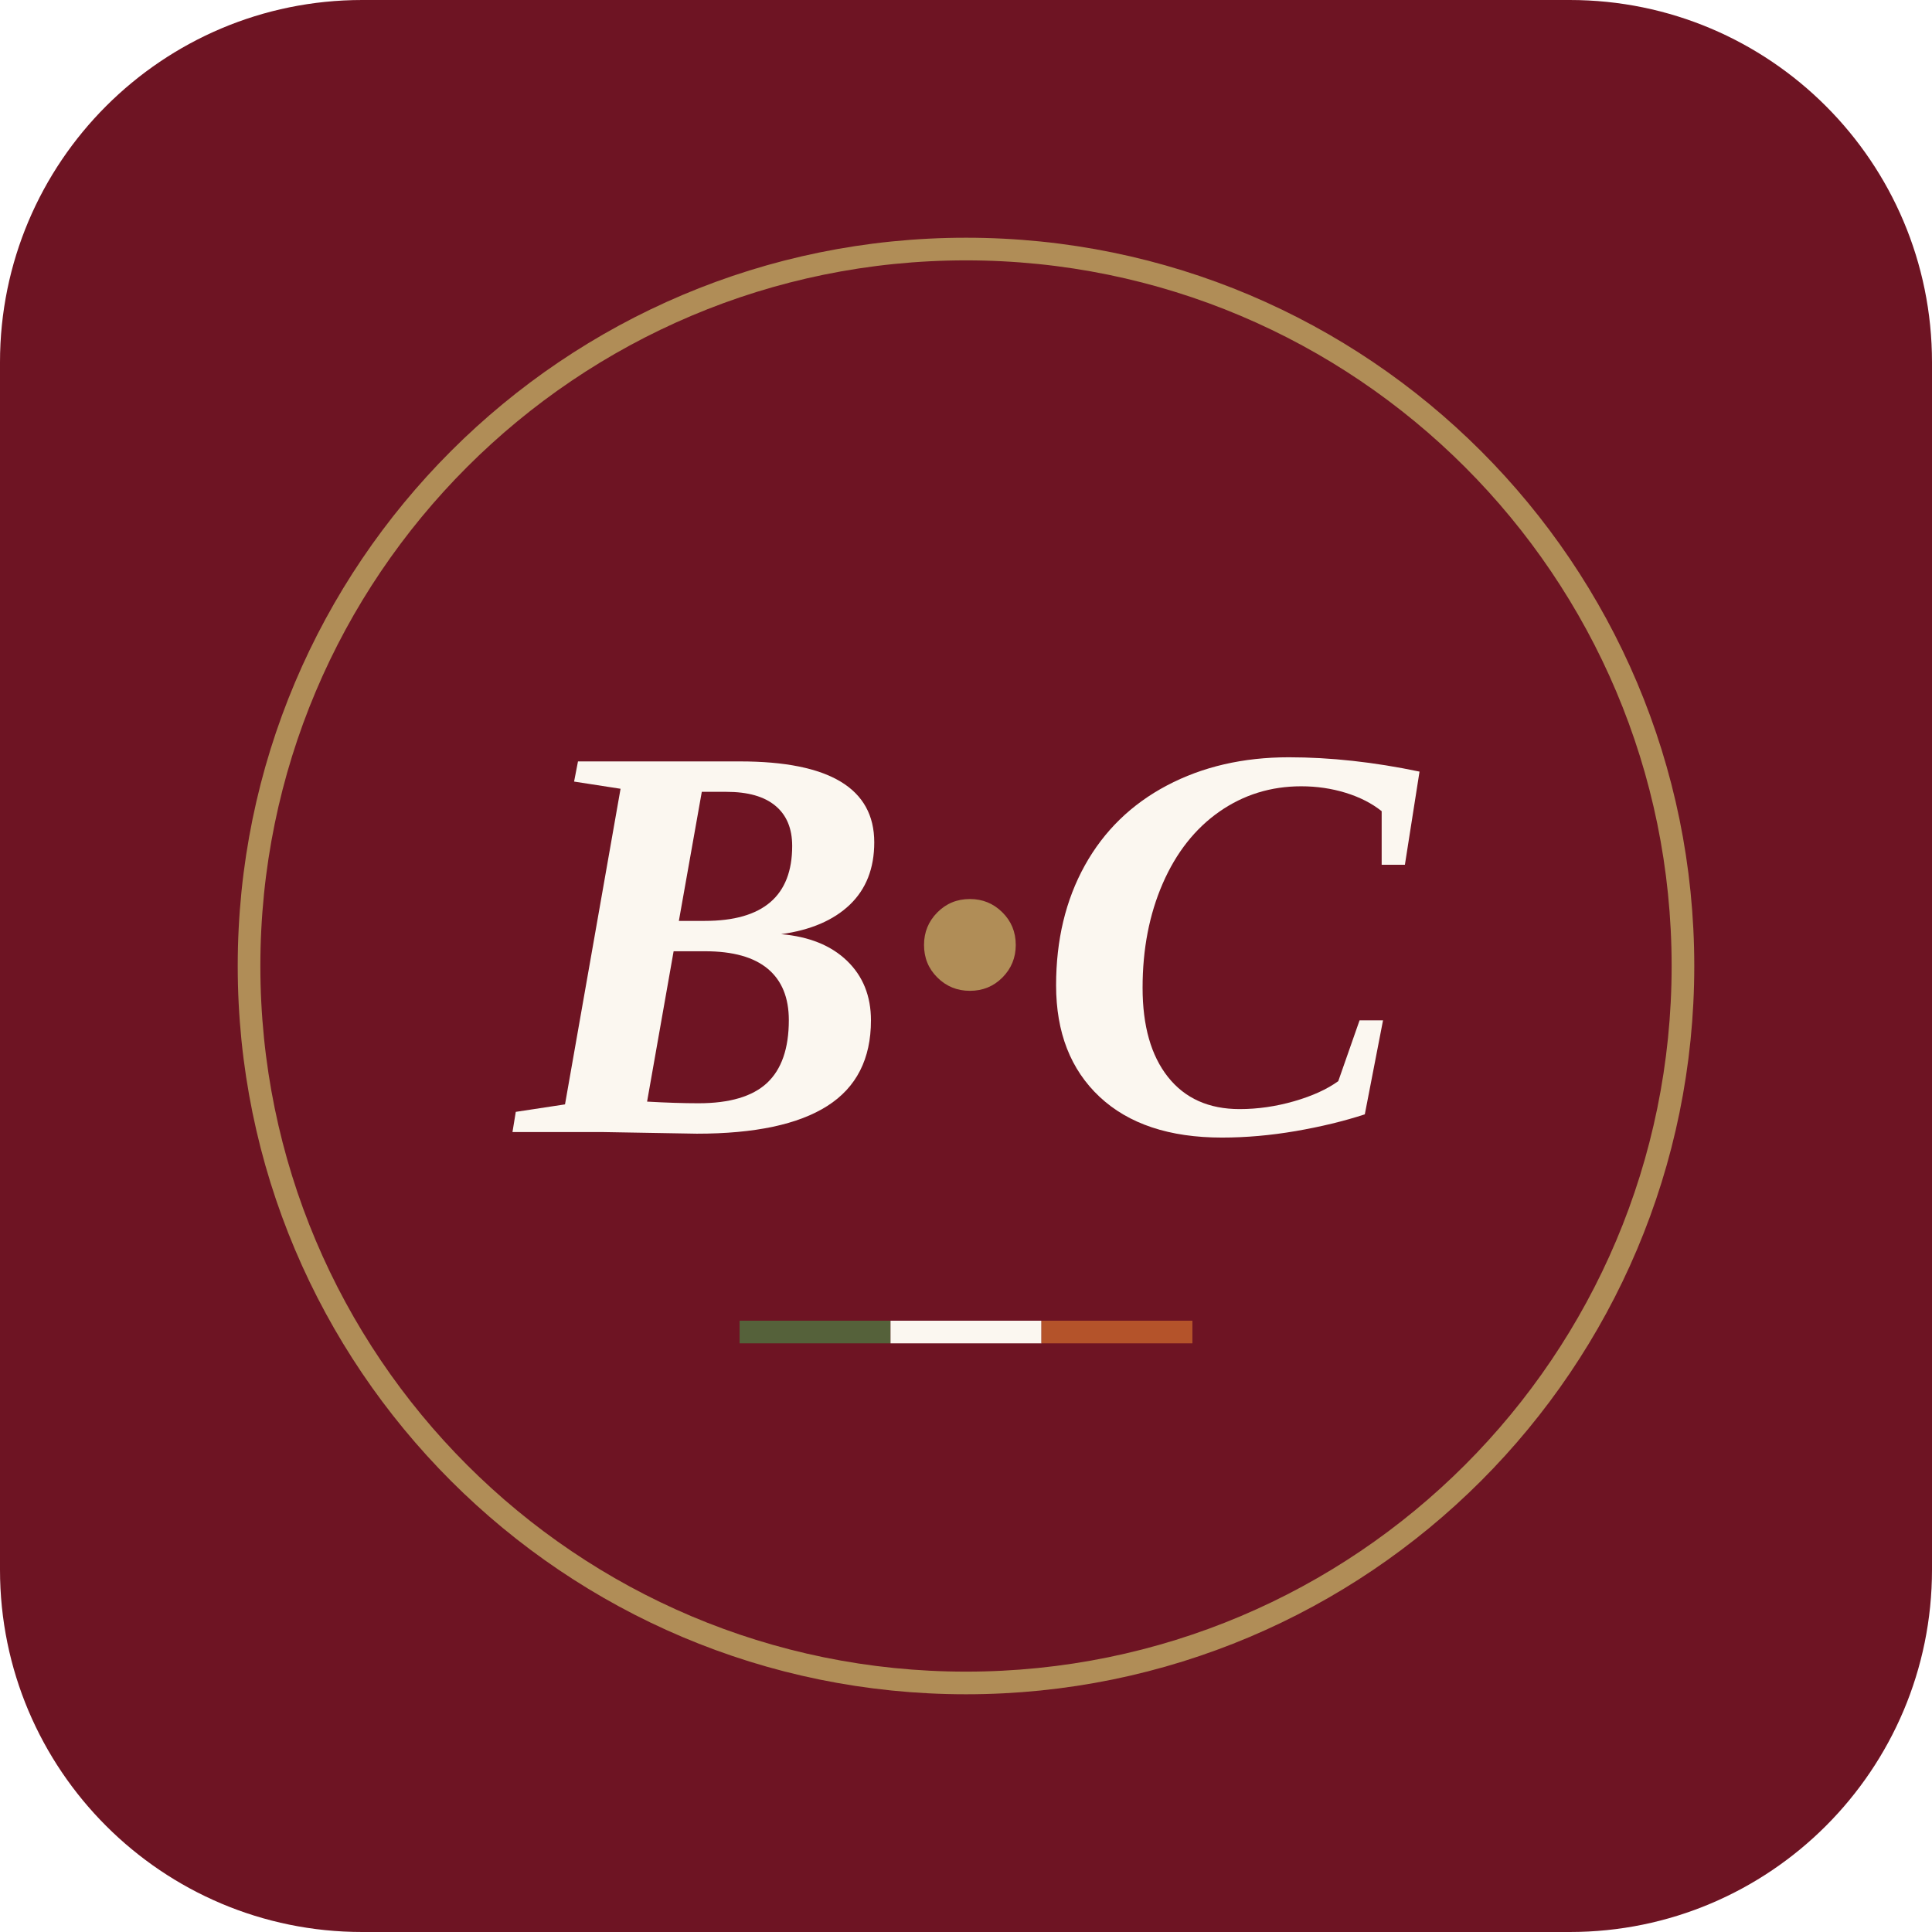
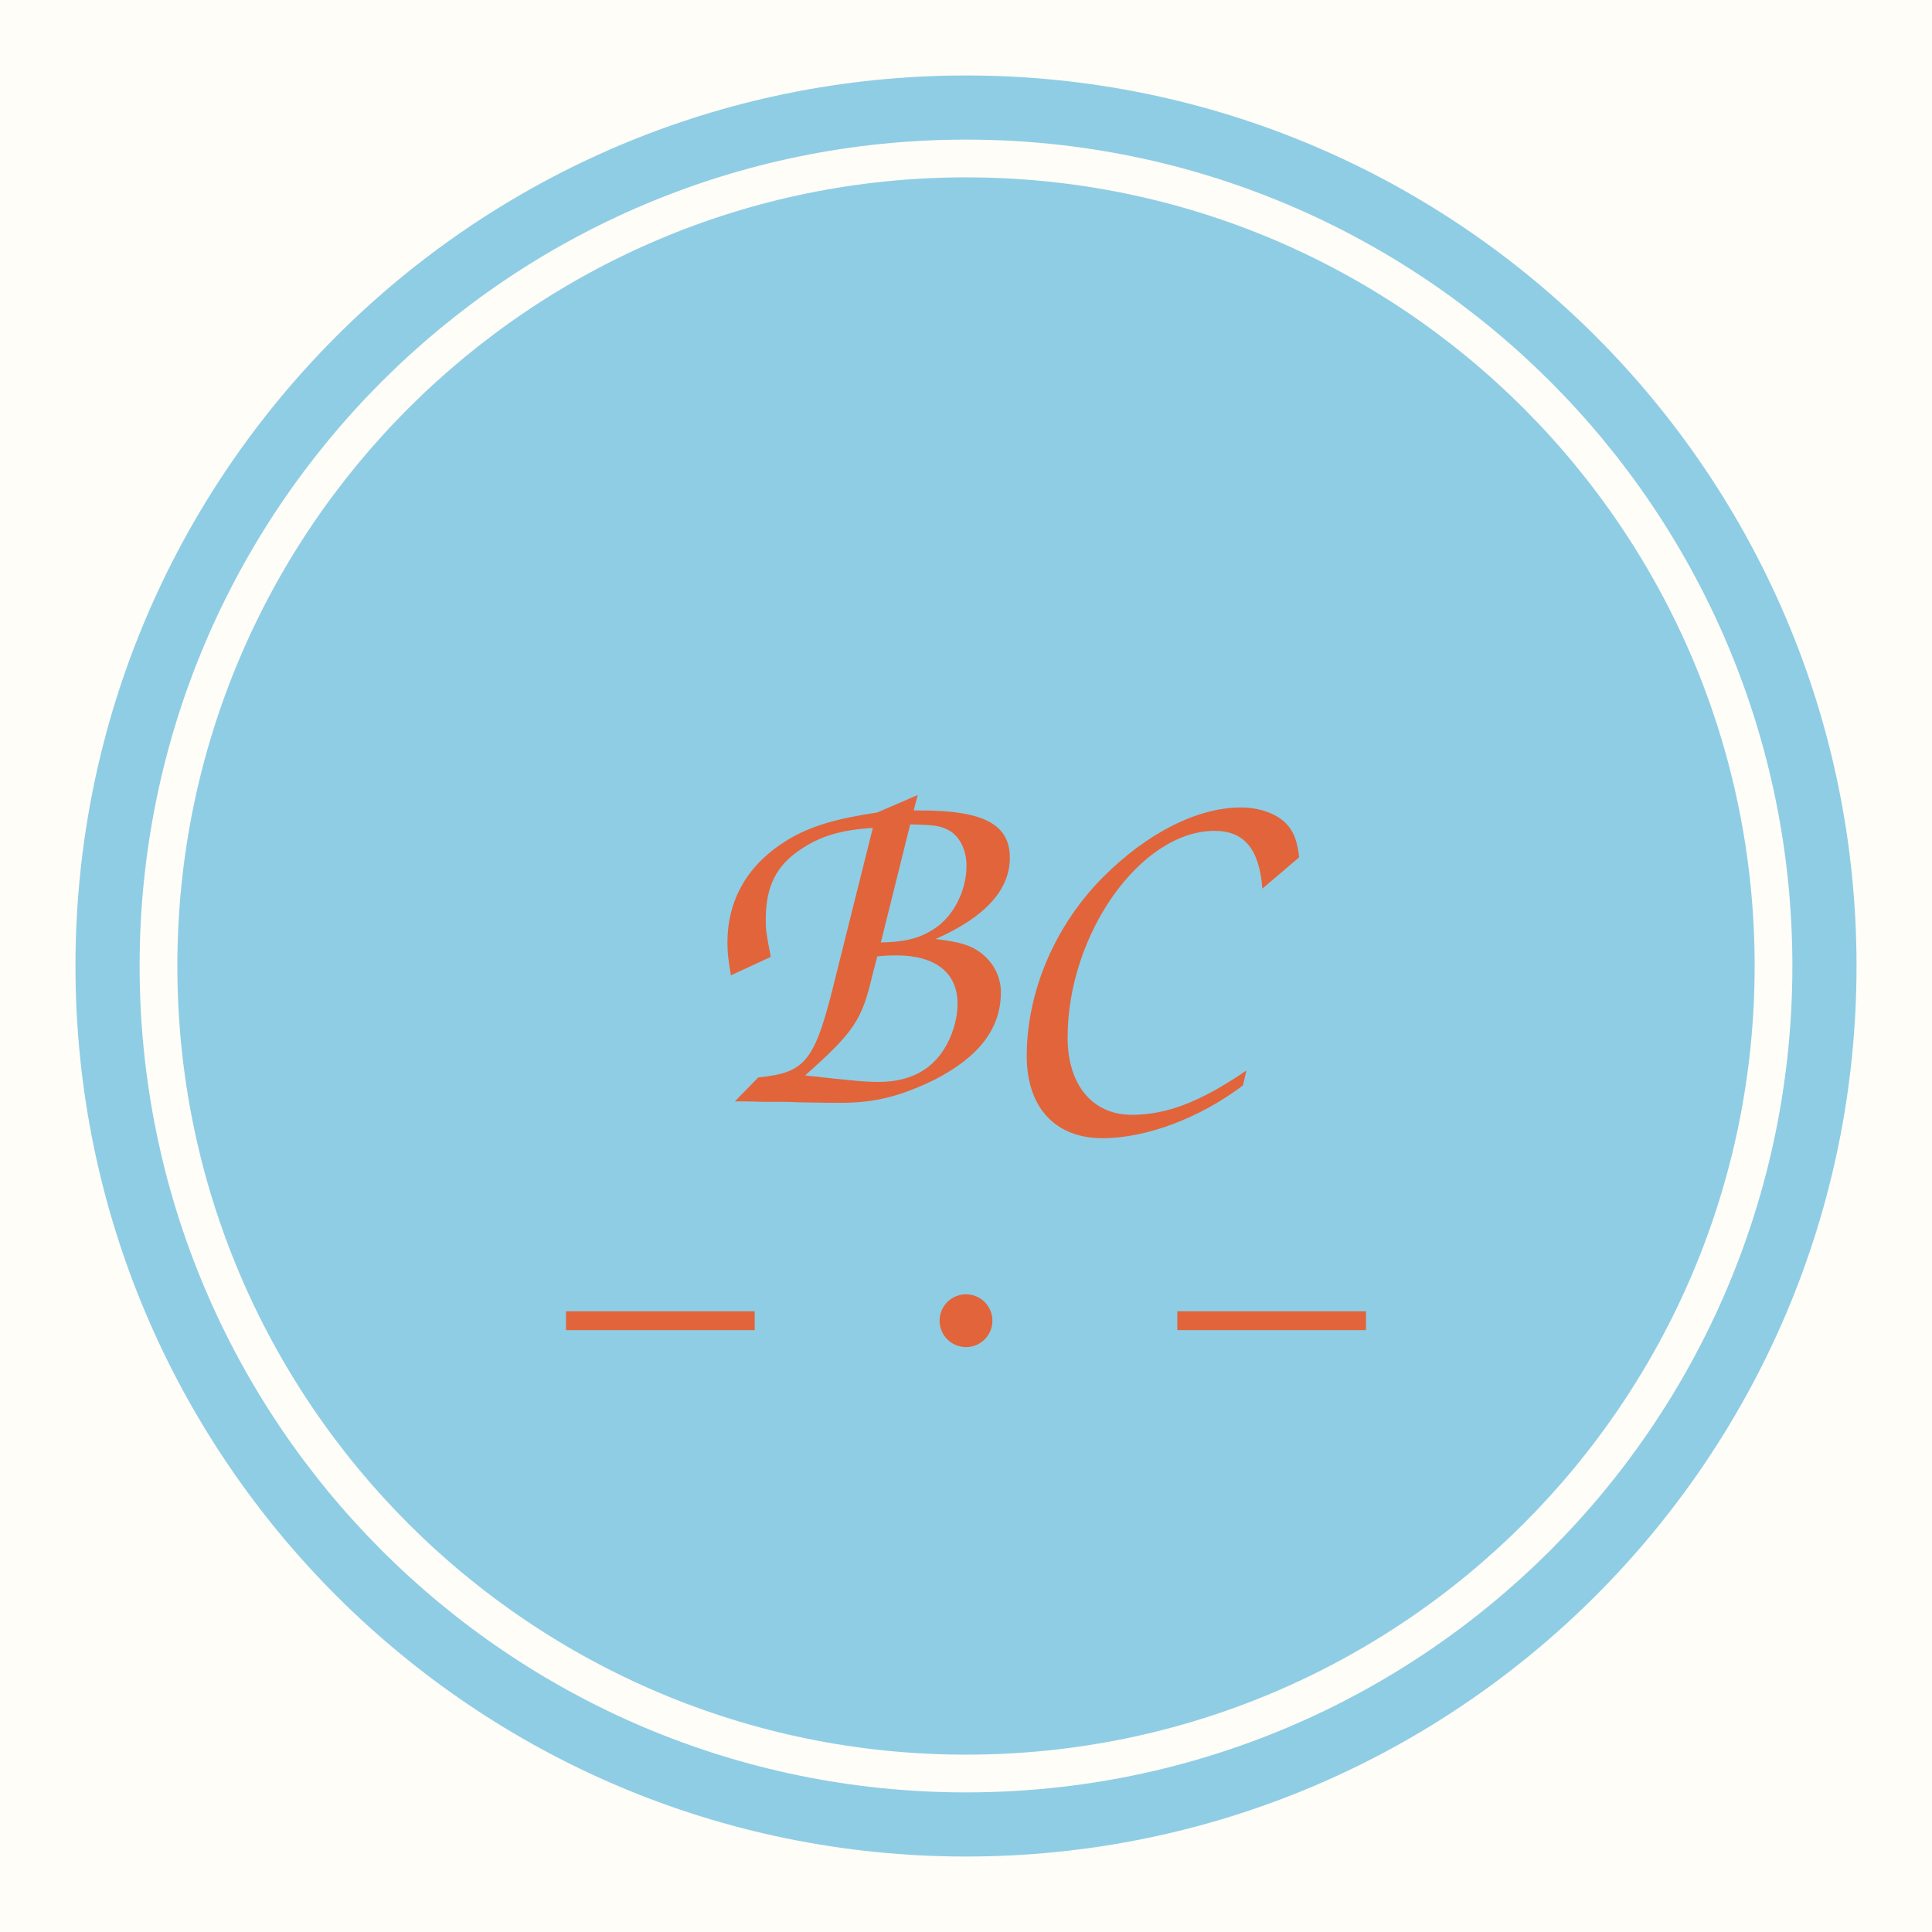
<svg xmlns="http://www.w3.org/2000/svg" viewBox="0 0 512 512">
-   <rect width="512" height="512" rx="96" fill="#6e1423" />
-   <circle cx="256" cy="256" r="190" fill="none" stroke="#b08d57" stroke-width="6" />
-   <text x="256" y="300" text-anchor="middle" font-family="Georgia, 'Times New Roman', serif" font-style="italic" font-weight="700" font-size="150" fill="#fbf7f0">B<tspan fill="#b08d57">·</tspan>C</text>
-   <rect x="196" y="350" width="40" height="6" fill="#55613a" />
-   <rect x="236" y="350" width="40" height="6" fill="#fbf7f0" />
-   <rect x="276" y="350" width="40" height="6" fill="#b4532a" />
+   <rect width="512" height="512" fill="#fffdf8" />
+   <circle cx="256" cy="256" r="236" fill="#8fcde5" />
+   <circle cx="256" cy="256" r="214" fill="none" stroke="#fffdf8" stroke-width="10" />
+   <text x="256" y="292" text-anchor="middle" font-family="Pacifico, 'Brush Script MT', cursive" font-size="132" fill="#e2643b">BC</text>
+   <line x1="150" y1="350" x2="200" y2="350" stroke="#e2643b" stroke-width="5" />
+   <line x1="312" y1="350" x2="362" y2="350" stroke="#e2643b" stroke-width="5" />
+   <circle cx="256" cy="350" r="7" fill="#e2643b" />
</svg>
